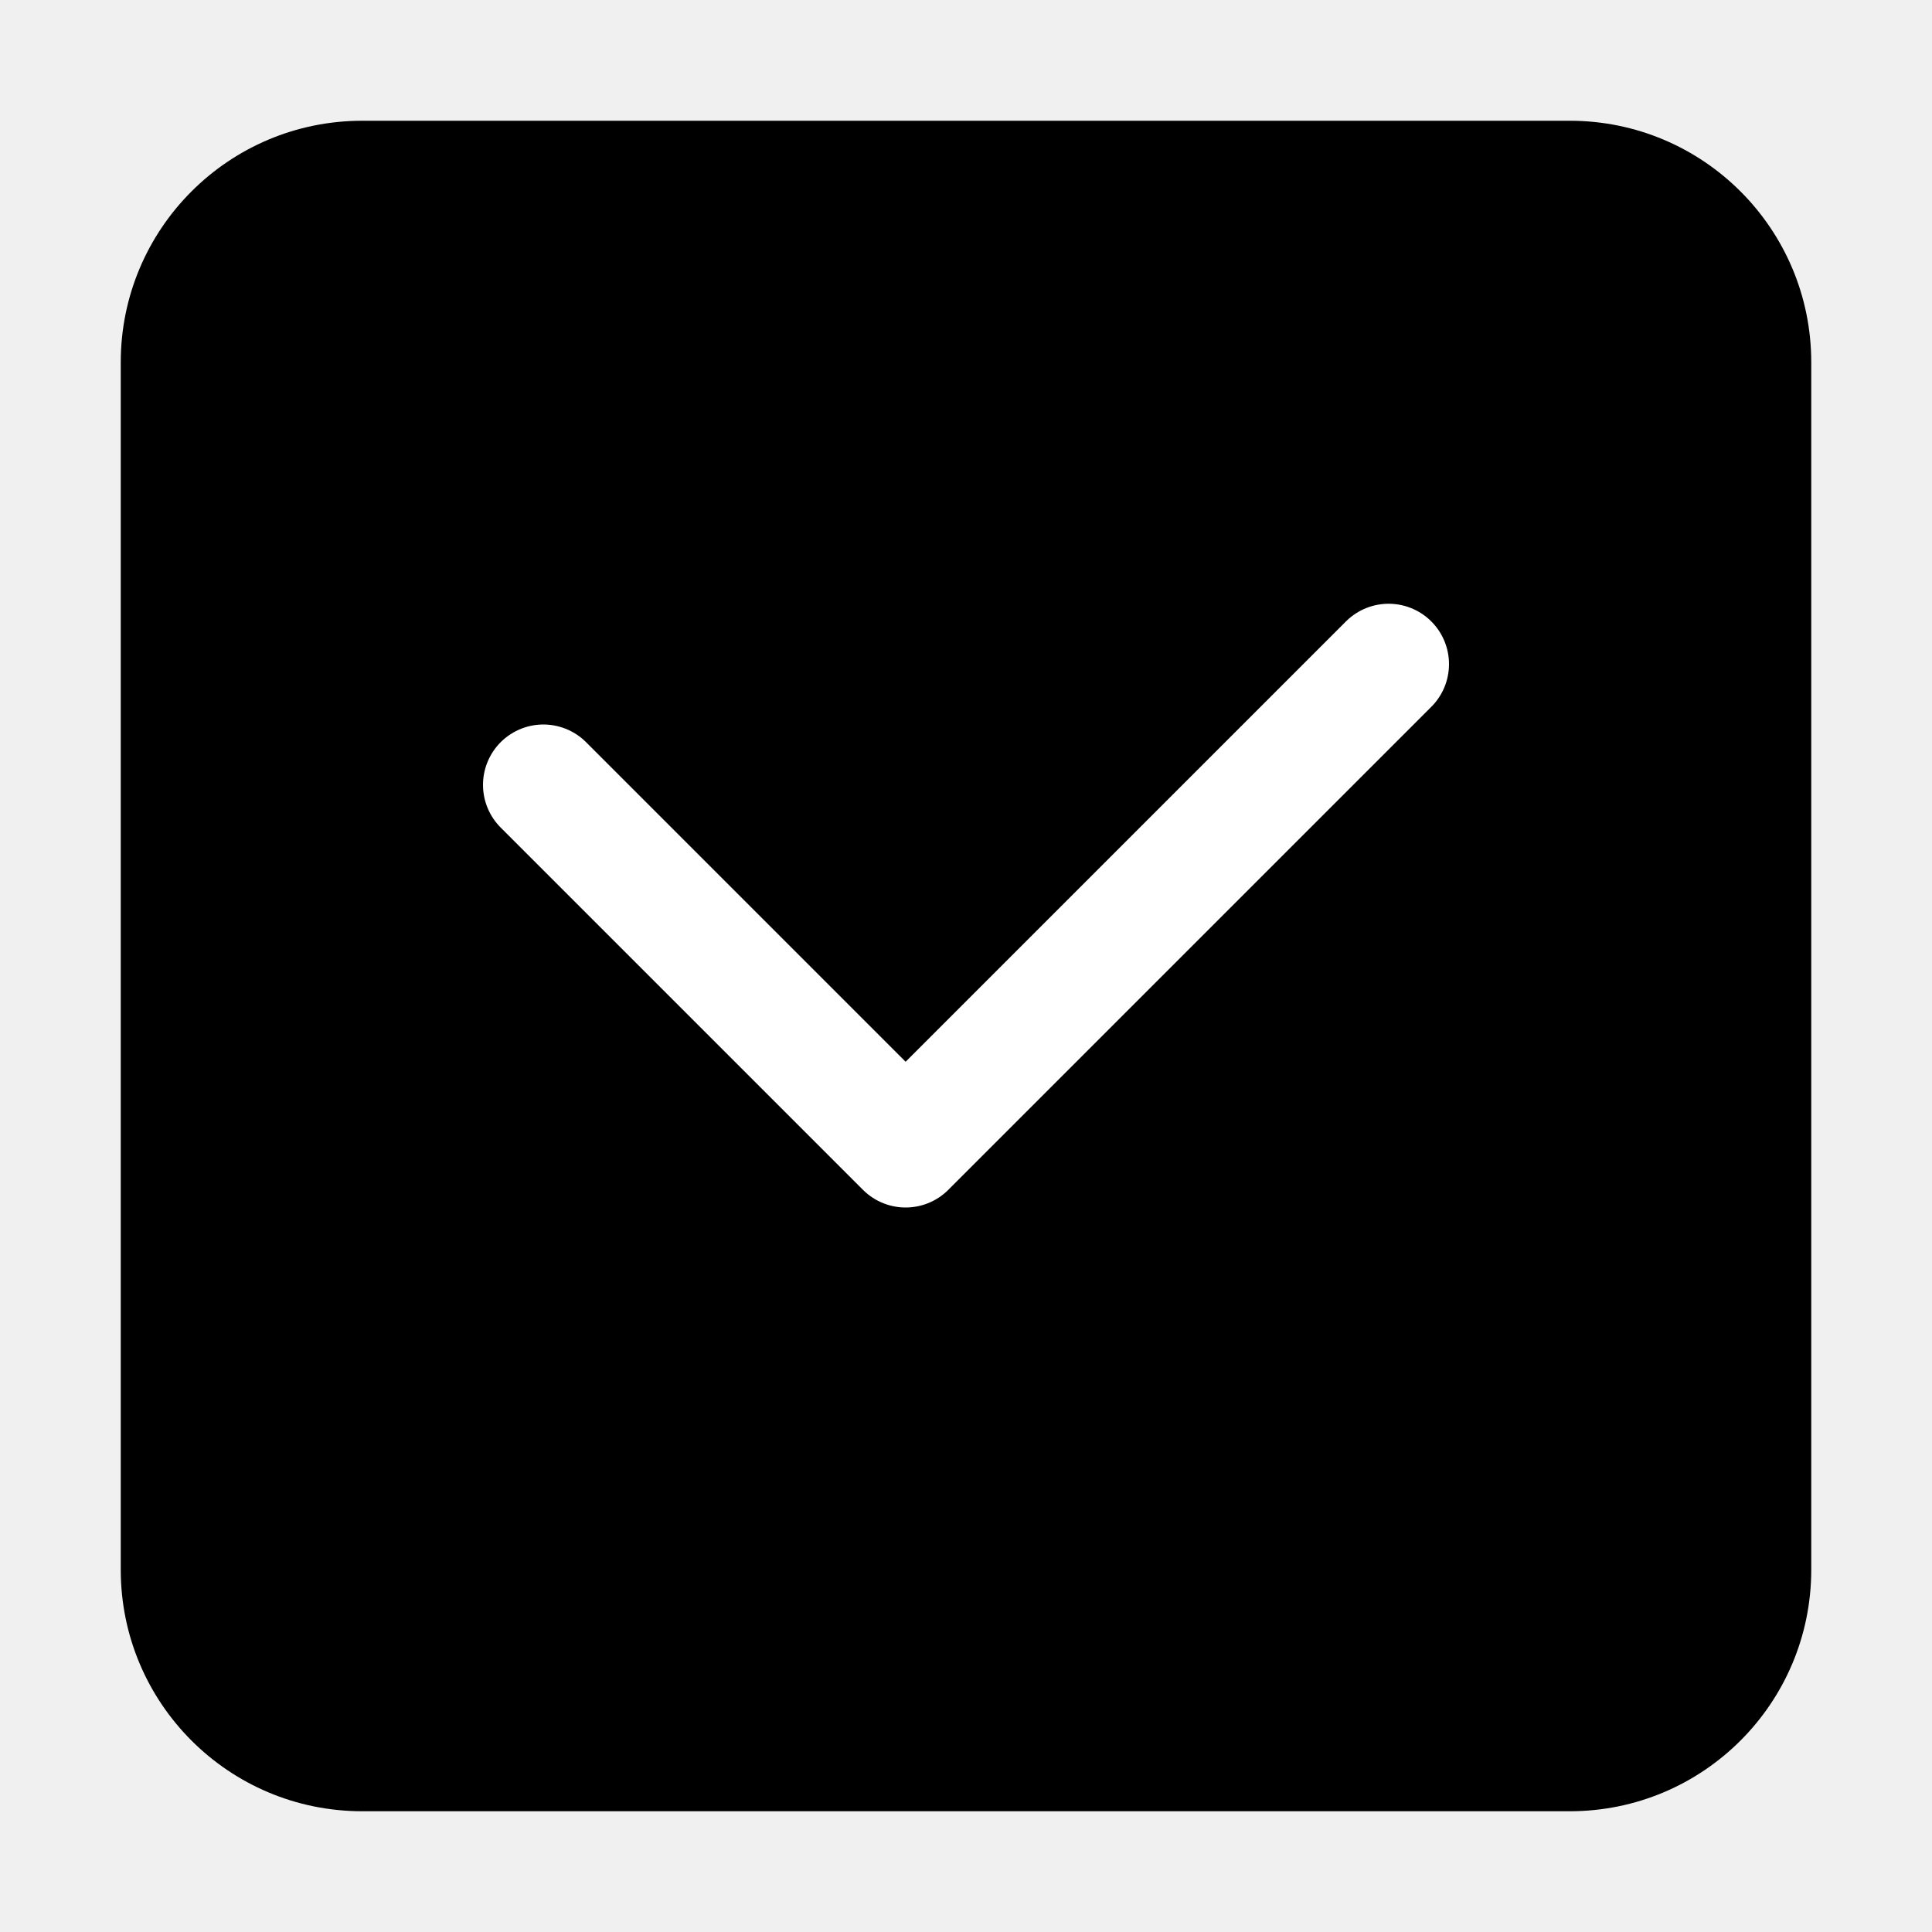
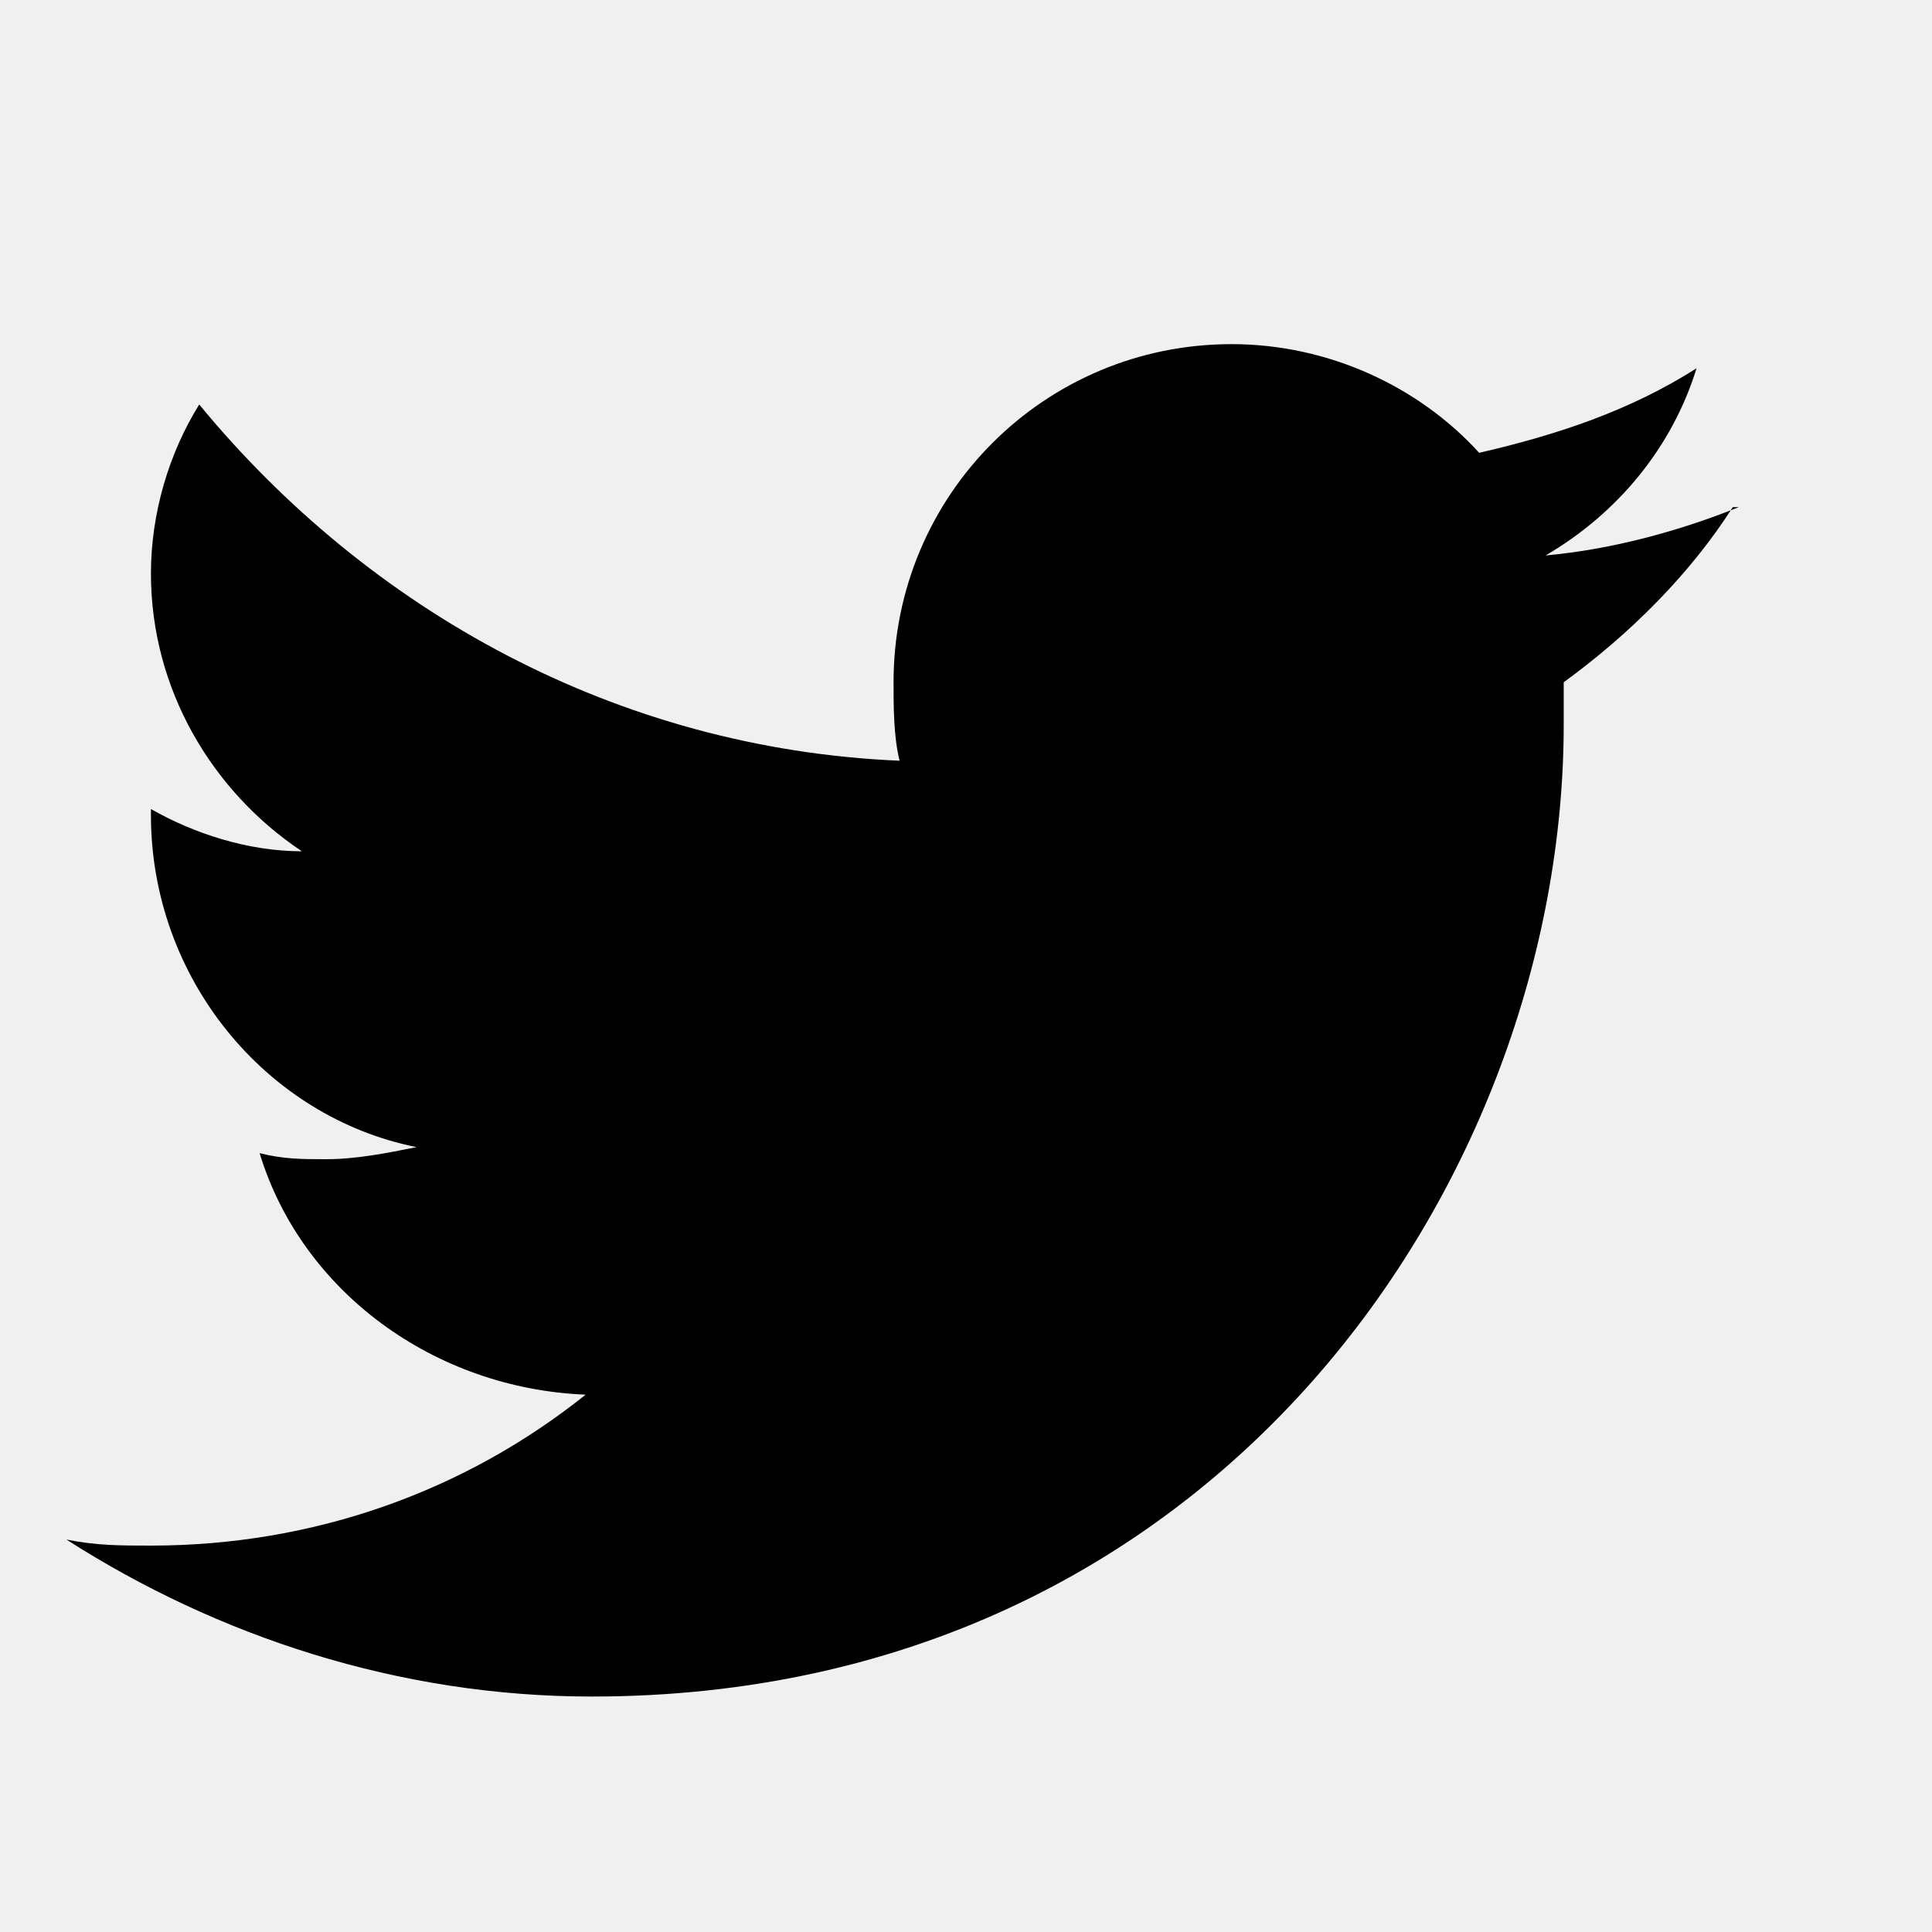
<svg xmlns="http://www.w3.org/2000/svg" width="32" height="32" viewBox="0 0 32 32" fill="none">
-   <path d="M26 2H6C3.79 2 2 3.79 2 6V26C2 28.21 3.79 30 6 30H26C28.21 30 30 28.21 30 26V6C30 3.79 28.21 2 26 2Z" fill="currentColor" />
-   <path d="M23 11L15 19L9 13" stroke="white" stroke-width="2" stroke-linecap="round" stroke-linejoin="round" />
+   <path d="M28.8 8.4c-1 0.4-2.1 0.7-3.2 0.8 1.2-0.7 2.1-1.8 2.5-3.1-1.1 0.7-2.3 1.1-3.6 1.4-1-1.1-2.5-1.8-4.1-1.8-3.1 0-5.6 2.5-5.6 5.6 0 0.4 0 0.9 0.1 1.3-4.7-0.2-8.8-2.5-11.6-5.9-0.5 0.8-0.8 1.8-0.8 2.8 0 1.9 1 3.6 2.5 4.6-0.9 0-1.8-0.3-2.5-0.7v0.1c0 2.7 1.9 5 4.4 5.5-0.5 0.1-1 0.2-1.5 0.2-0.4 0-0.7 0-1.1-0.1 0.7 2.3 2.9 3.9 5.4 4-2 1.6-4.5 2.5-7.2 2.5-0.5 0-0.9 0-1.4-0.1 2.5 1.6 5.5 2.6 8.7 2.6 10.4 0 16.1-8.6 16.1-16.1 0-0.2 0-0.5 0-0.7 1.1-0.8 2.1-1.8 2.8-2.9z" fill="currentColor" />
</svg>
